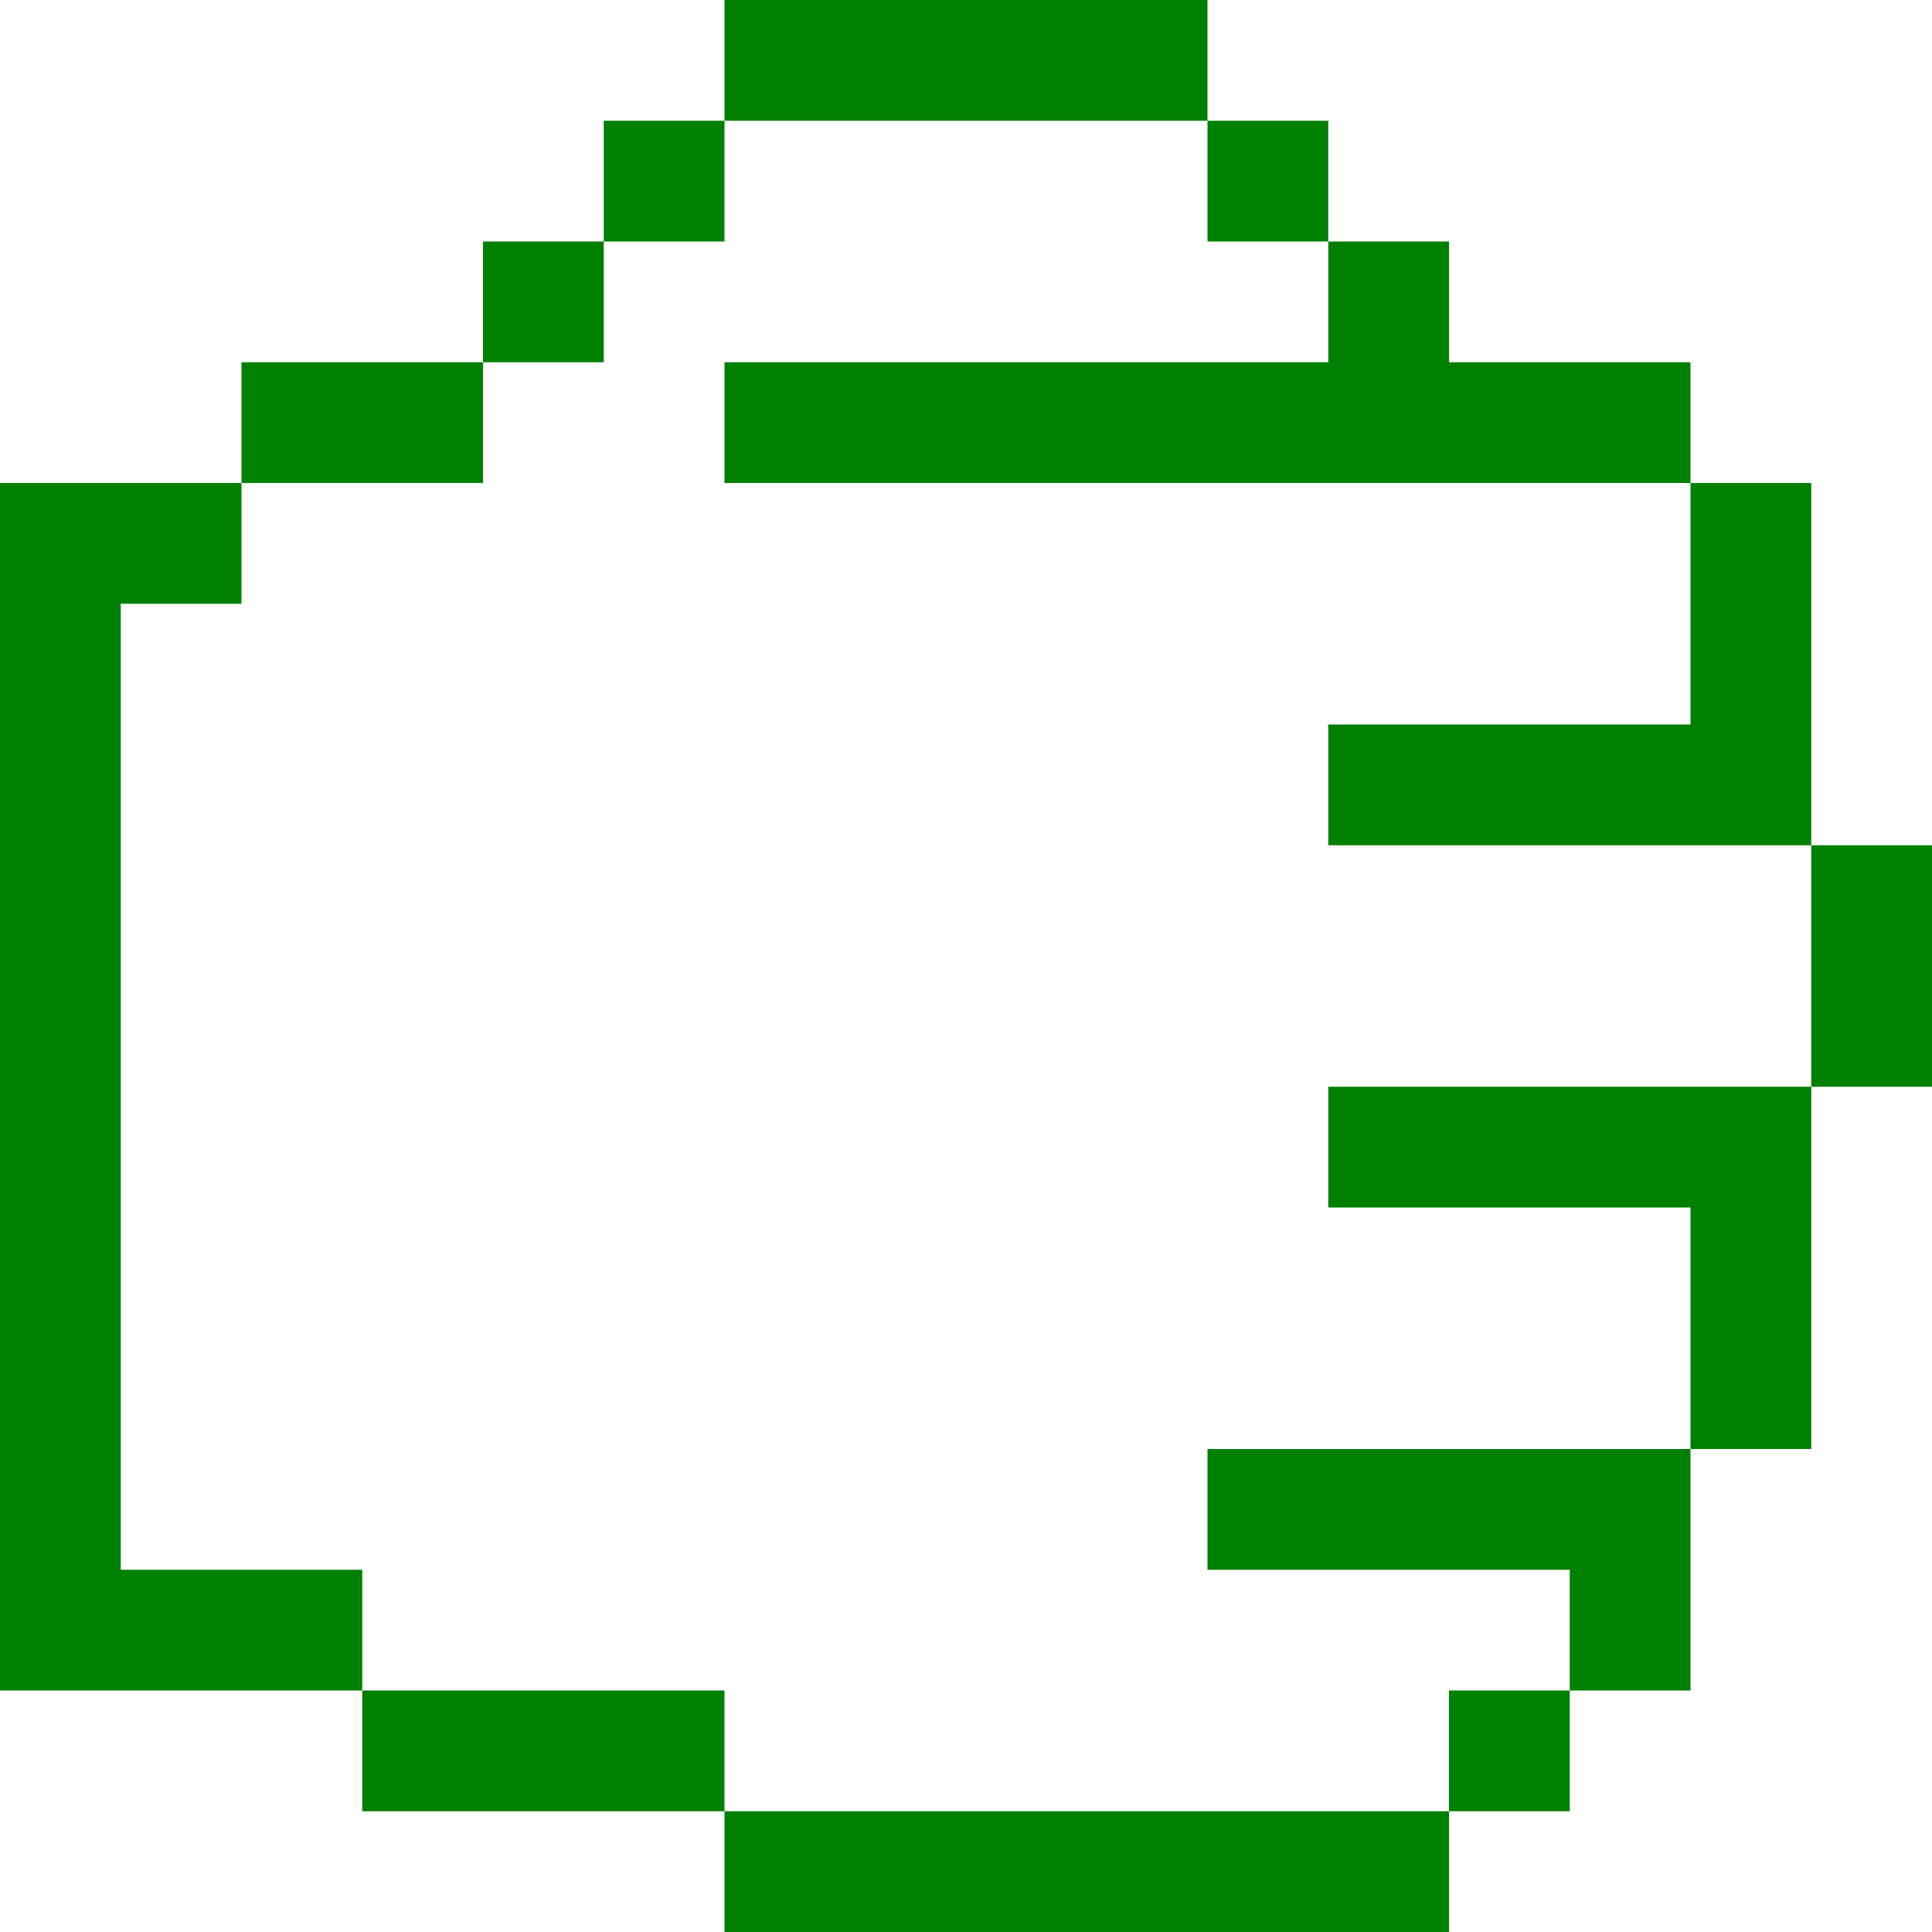
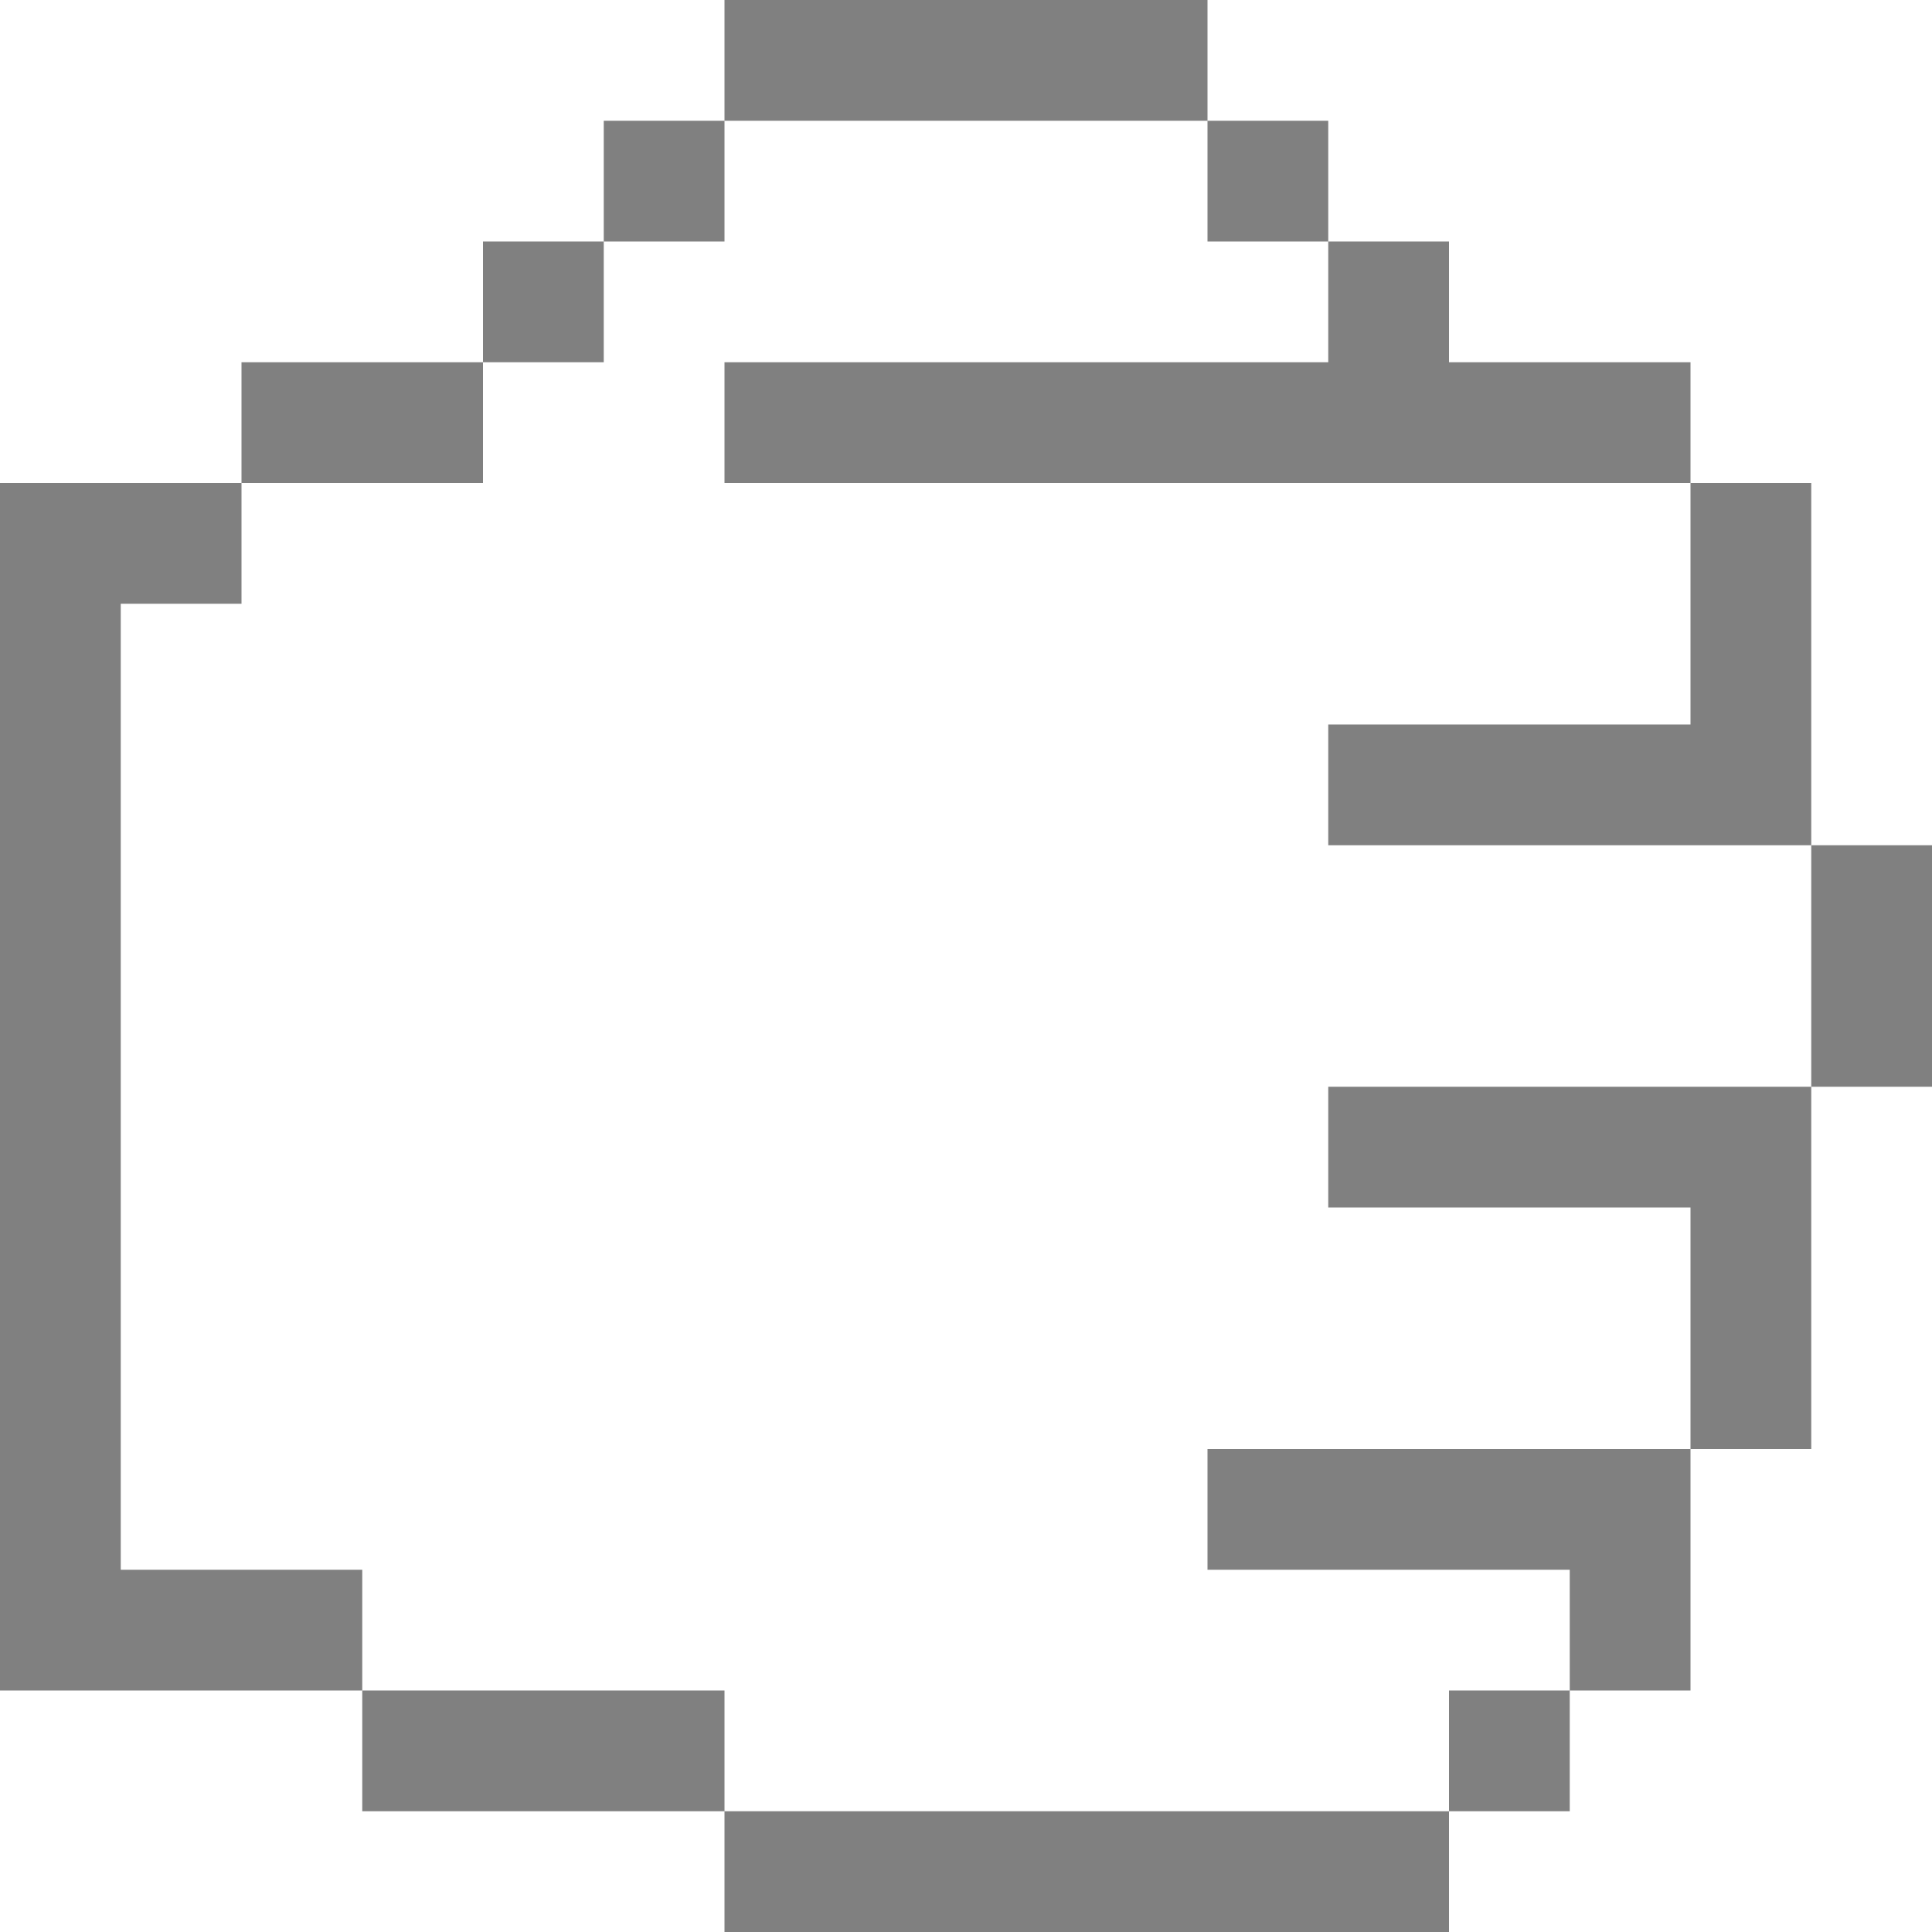
- <svg xmlns="http://www.w3.org/2000/svg" viewBox="0 0 48 48" version="1.1" x="0px" y="0px" id="svg2" width="48" height="48" style="fill:green">
+ <svg xmlns="http://www.w3.org/2000/svg" viewBox="0 0 48 48" version="1.1" x="0px" y="0px" id="svg2" width="48" height="48" style="fill:gray">
  <defs id="defs16" />
-   <g id="g8" transform="matrix(-1,0,0,1,72,-15)" style="fill:green">
+   <g id="g8" transform="matrix(-1,0,0,1,72,-15)" style="fill:gray">
    <g id="g10">
      <path d="m 69,30 0,24 -6,0 0,3 9,0 0,-2 0,-26.5 0,-1.5 -6,0 0,3 3,0 z m -15,27 0,3 9,0 0,-3 -9,0 z m -18,3 0,3 18,0 0,-3 -18,0 z m -6,-27 0,3 9,0 0,-3 -9,0 z m 3,24 0,3 3,0 0,-3 -3,0 z m 27,-33 0,3 6,0 0,-3 -6,0 z m -24,-3 0,3 3,0 0,-3 -3,0 z m 3,-3 0,3 3,0 0,-3 -3,0 z m 15,0 0,3 3,0 0,-3 -3,0 z m 3,3 0,3 3,0 0,-3 -3,0 z m -15,-6 0,3 12,0 0,-3 -12,0 z m -9,36 0,3 9,0 0,-3 -9,0 z m -3,-9 0,3 9,0 0,-3 -9,0 z m 0,-18 0,3 24,0 0,-3 -24,0 z m 0,27 0,6 3,0 0,-6 -3,0 z m -3,-9 0,9 3,0 0,-9 -3,0 z m -3,-6 0,6 3,0 0,-6 -3,0 z m 3,-9 0,9 3,0 0,-9 -3,0 z" id="path12" />
    </g>
  </g>
</svg>
